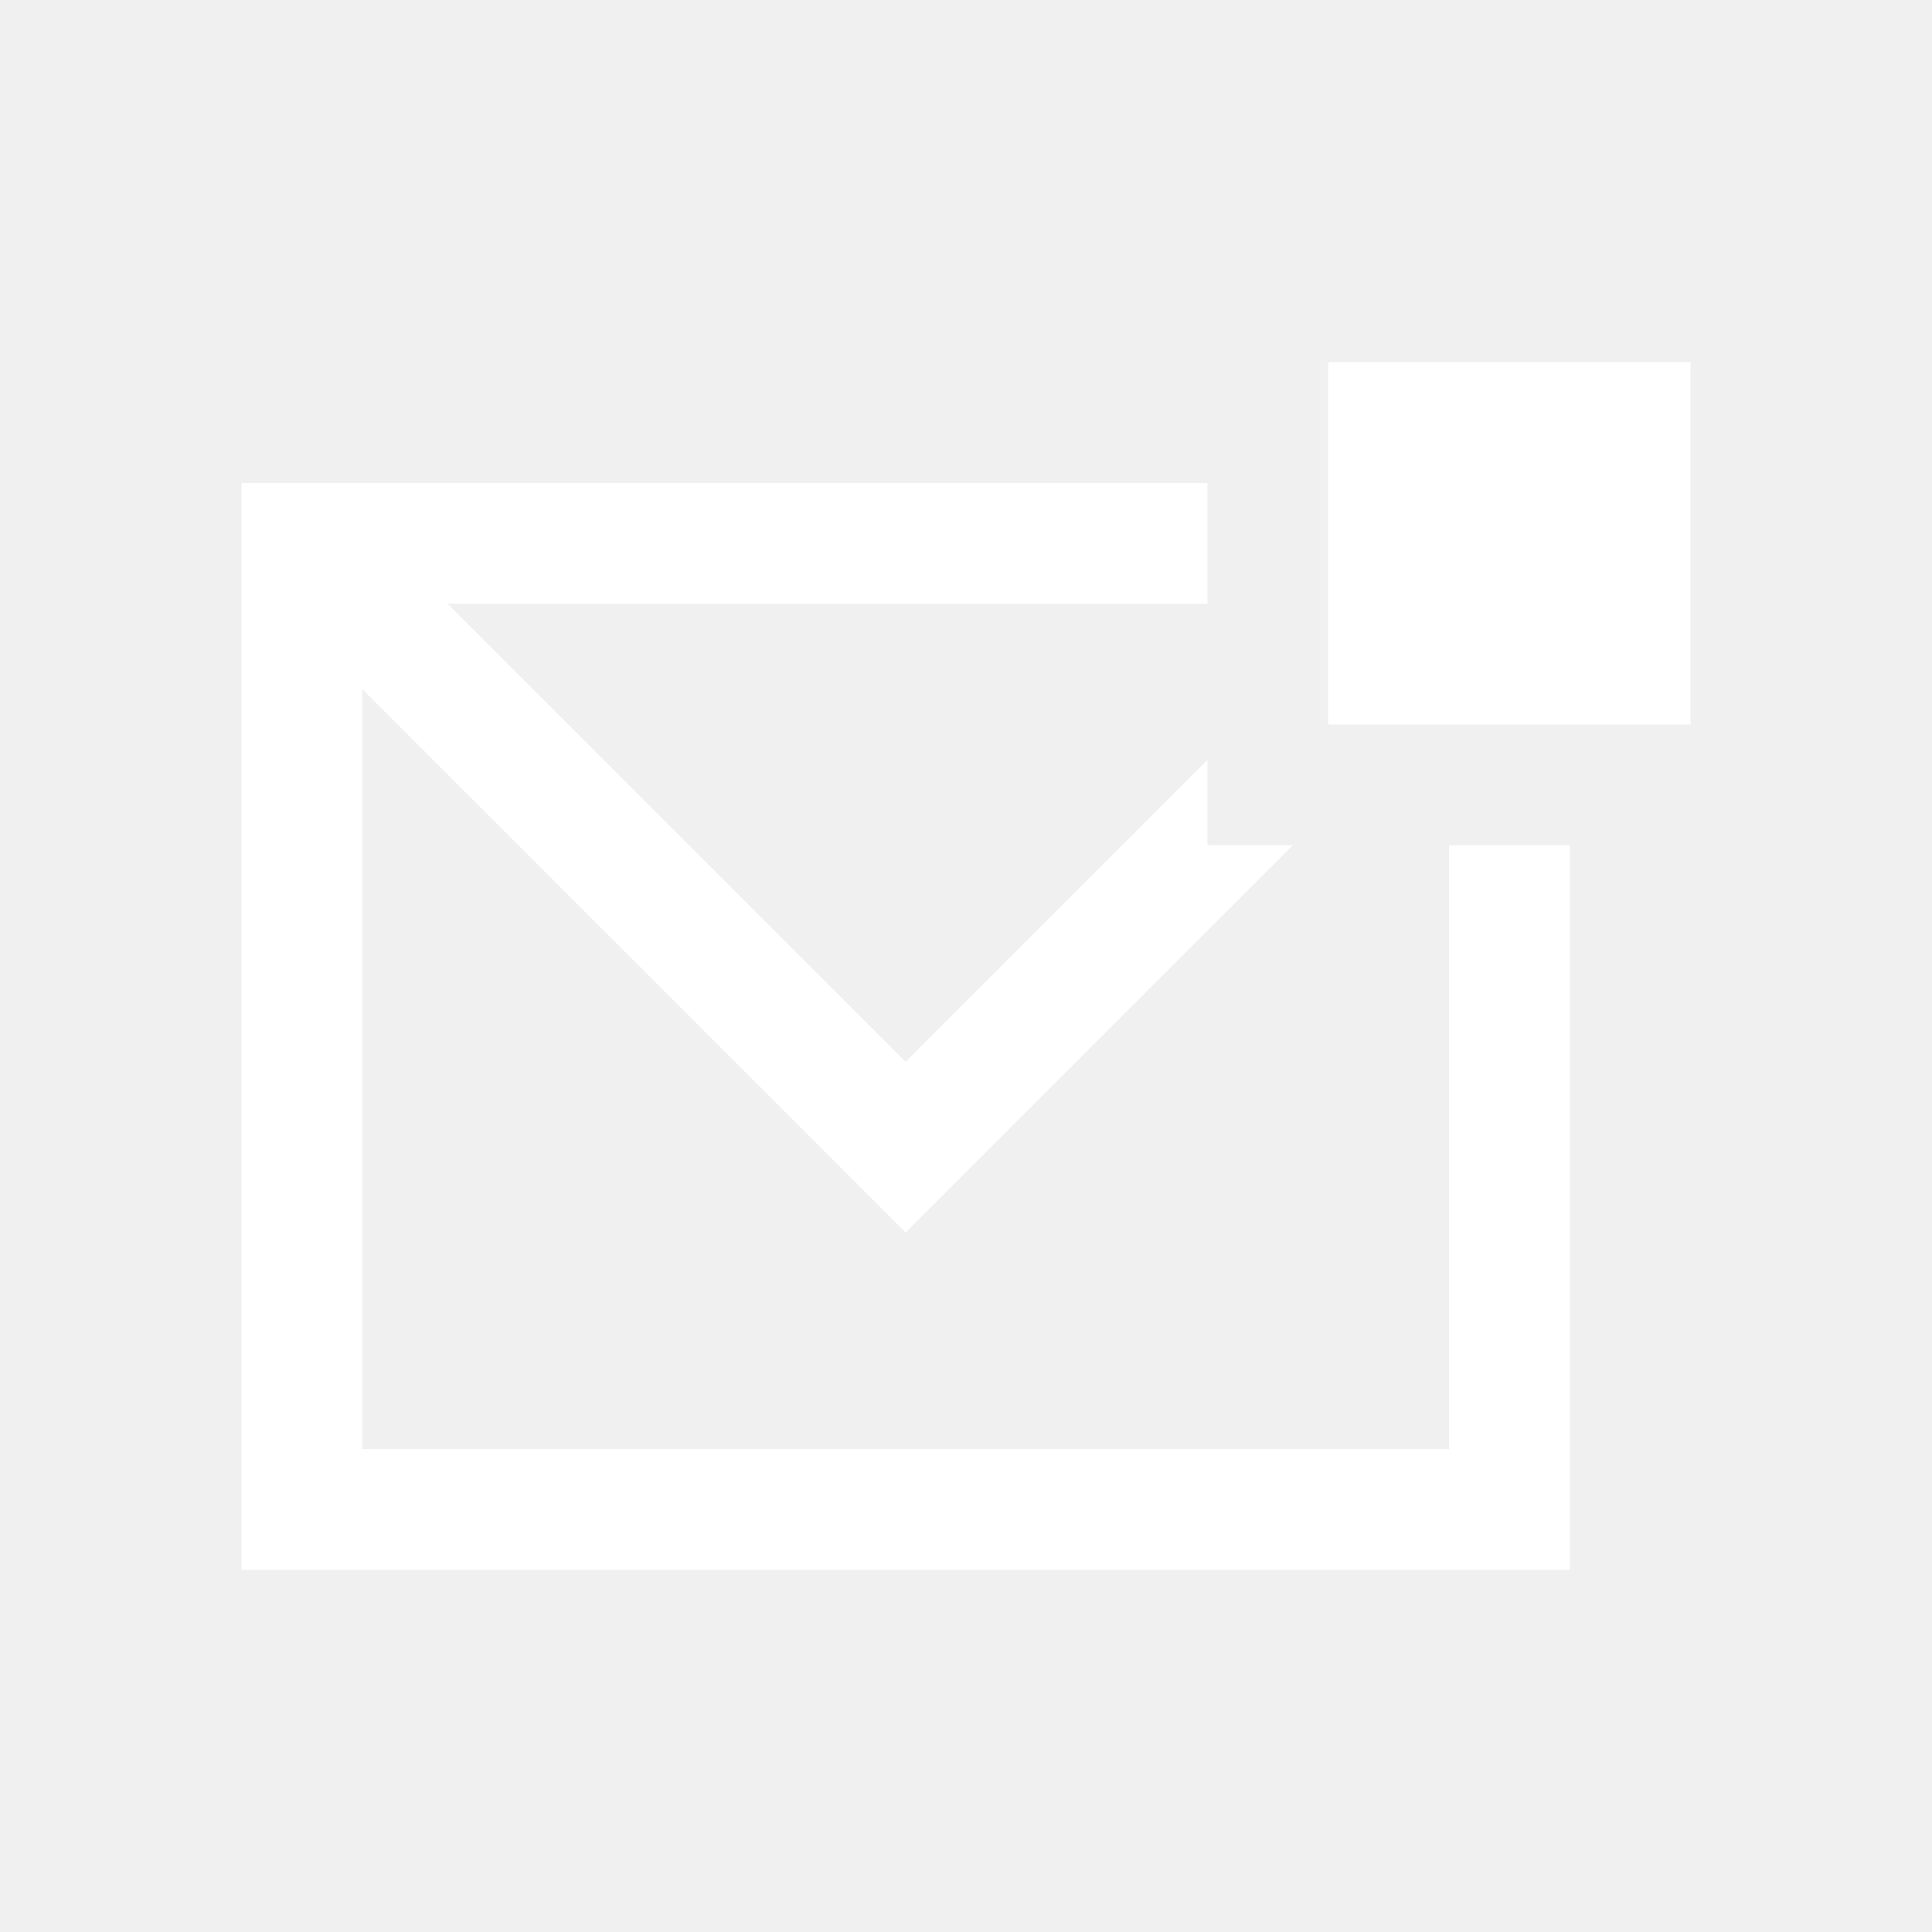
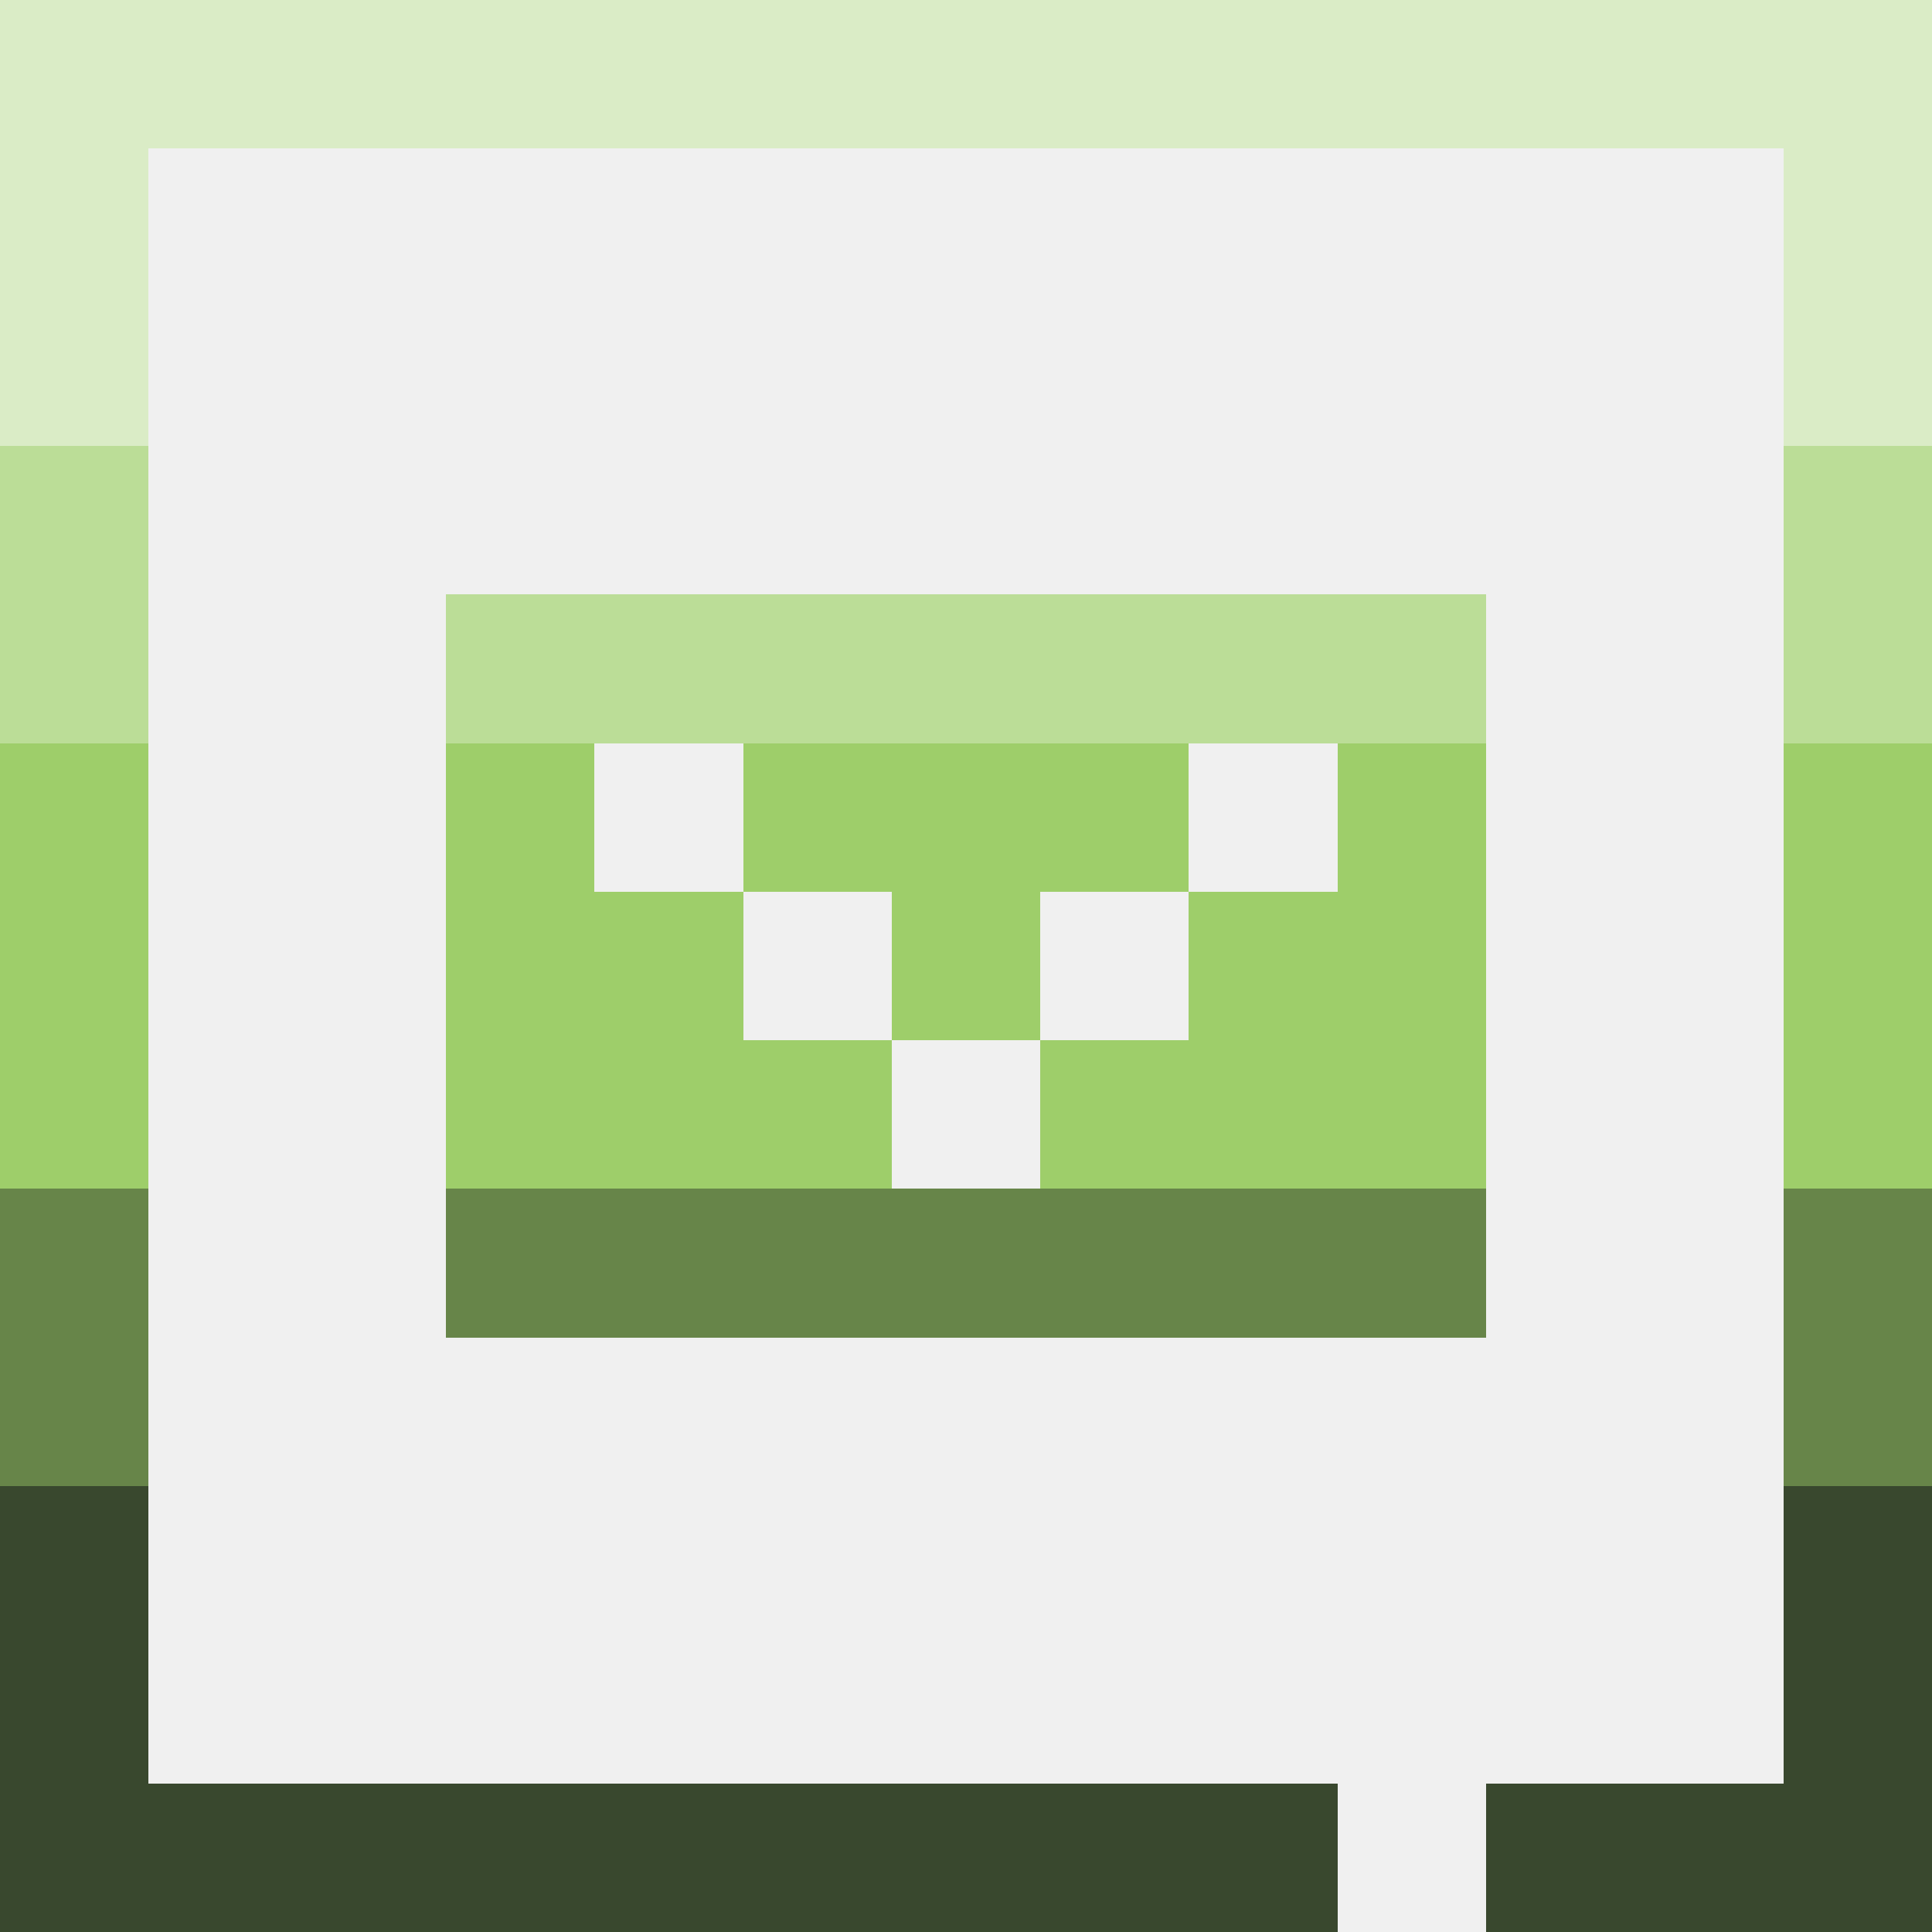
- <svg xmlns="http://www.w3.org/2000/svg" width="128" height="128" viewBox="0 0 64 64">
-   <mask id="cut" maskUnits="userSpaceOnUse" x="0" y="0" width="64" height="64">
-     <rect width="64" height="64" fill="#ffffff" />
-     <rect x="40" y="8" width="20" height="20" fill="#000000" />
-   </mask>
-   <g mask="url(#cut)" fill="none" stroke="#ffffff" stroke-width="4">
-     <rect x="10" y="18" width="40" height="32" stroke-linejoin="miter" />
-     <path d="M10 18 L30 38 L50 18" stroke-linecap="butt" stroke-linejoin="miter" />
-   </g>
-   <rect x="44" y="12" width="12" height="12" fill="#ffffff" />
+ <svg xmlns="http://www.w3.org/2000/svg" width="104" height="104" viewBox="0 0 13 13" shape-rendering="crispEdges">
+   <path fill="#daecc6" d="M0 0h13v1h-13zM0 1h1v2h-1zM12 1h1v2h-1z" />
+   <path fill="#bbdd97" d="M0 3h1v2h-1zM12 3h1v2h-1zM3 4h7v1h-7z" />
+   <path fill="#9ece6a" d="M0 5h1v3h-1zM3 5h1v1h-1zM5 5h3v1h-3zM9 5h1v1h-1zM12 5h1v3h-1zM3 6h2v1h-2zM6 6h1v1h-1zM8 6h2v1h-2zM3 7h3v1h-3zM7 7h3v1h-3z" />
+   <path fill="#678549" d="M0 8h1v2h-1zM3 8h7v1h-7zM12 8h1v2h-1z" />
+   <path fill="#39482e" d="M0 10h1v2h-1zM12 10h1v2h-1zM0 12h9v1h-9zM10 12h3v1h-3z" />
</svg>
